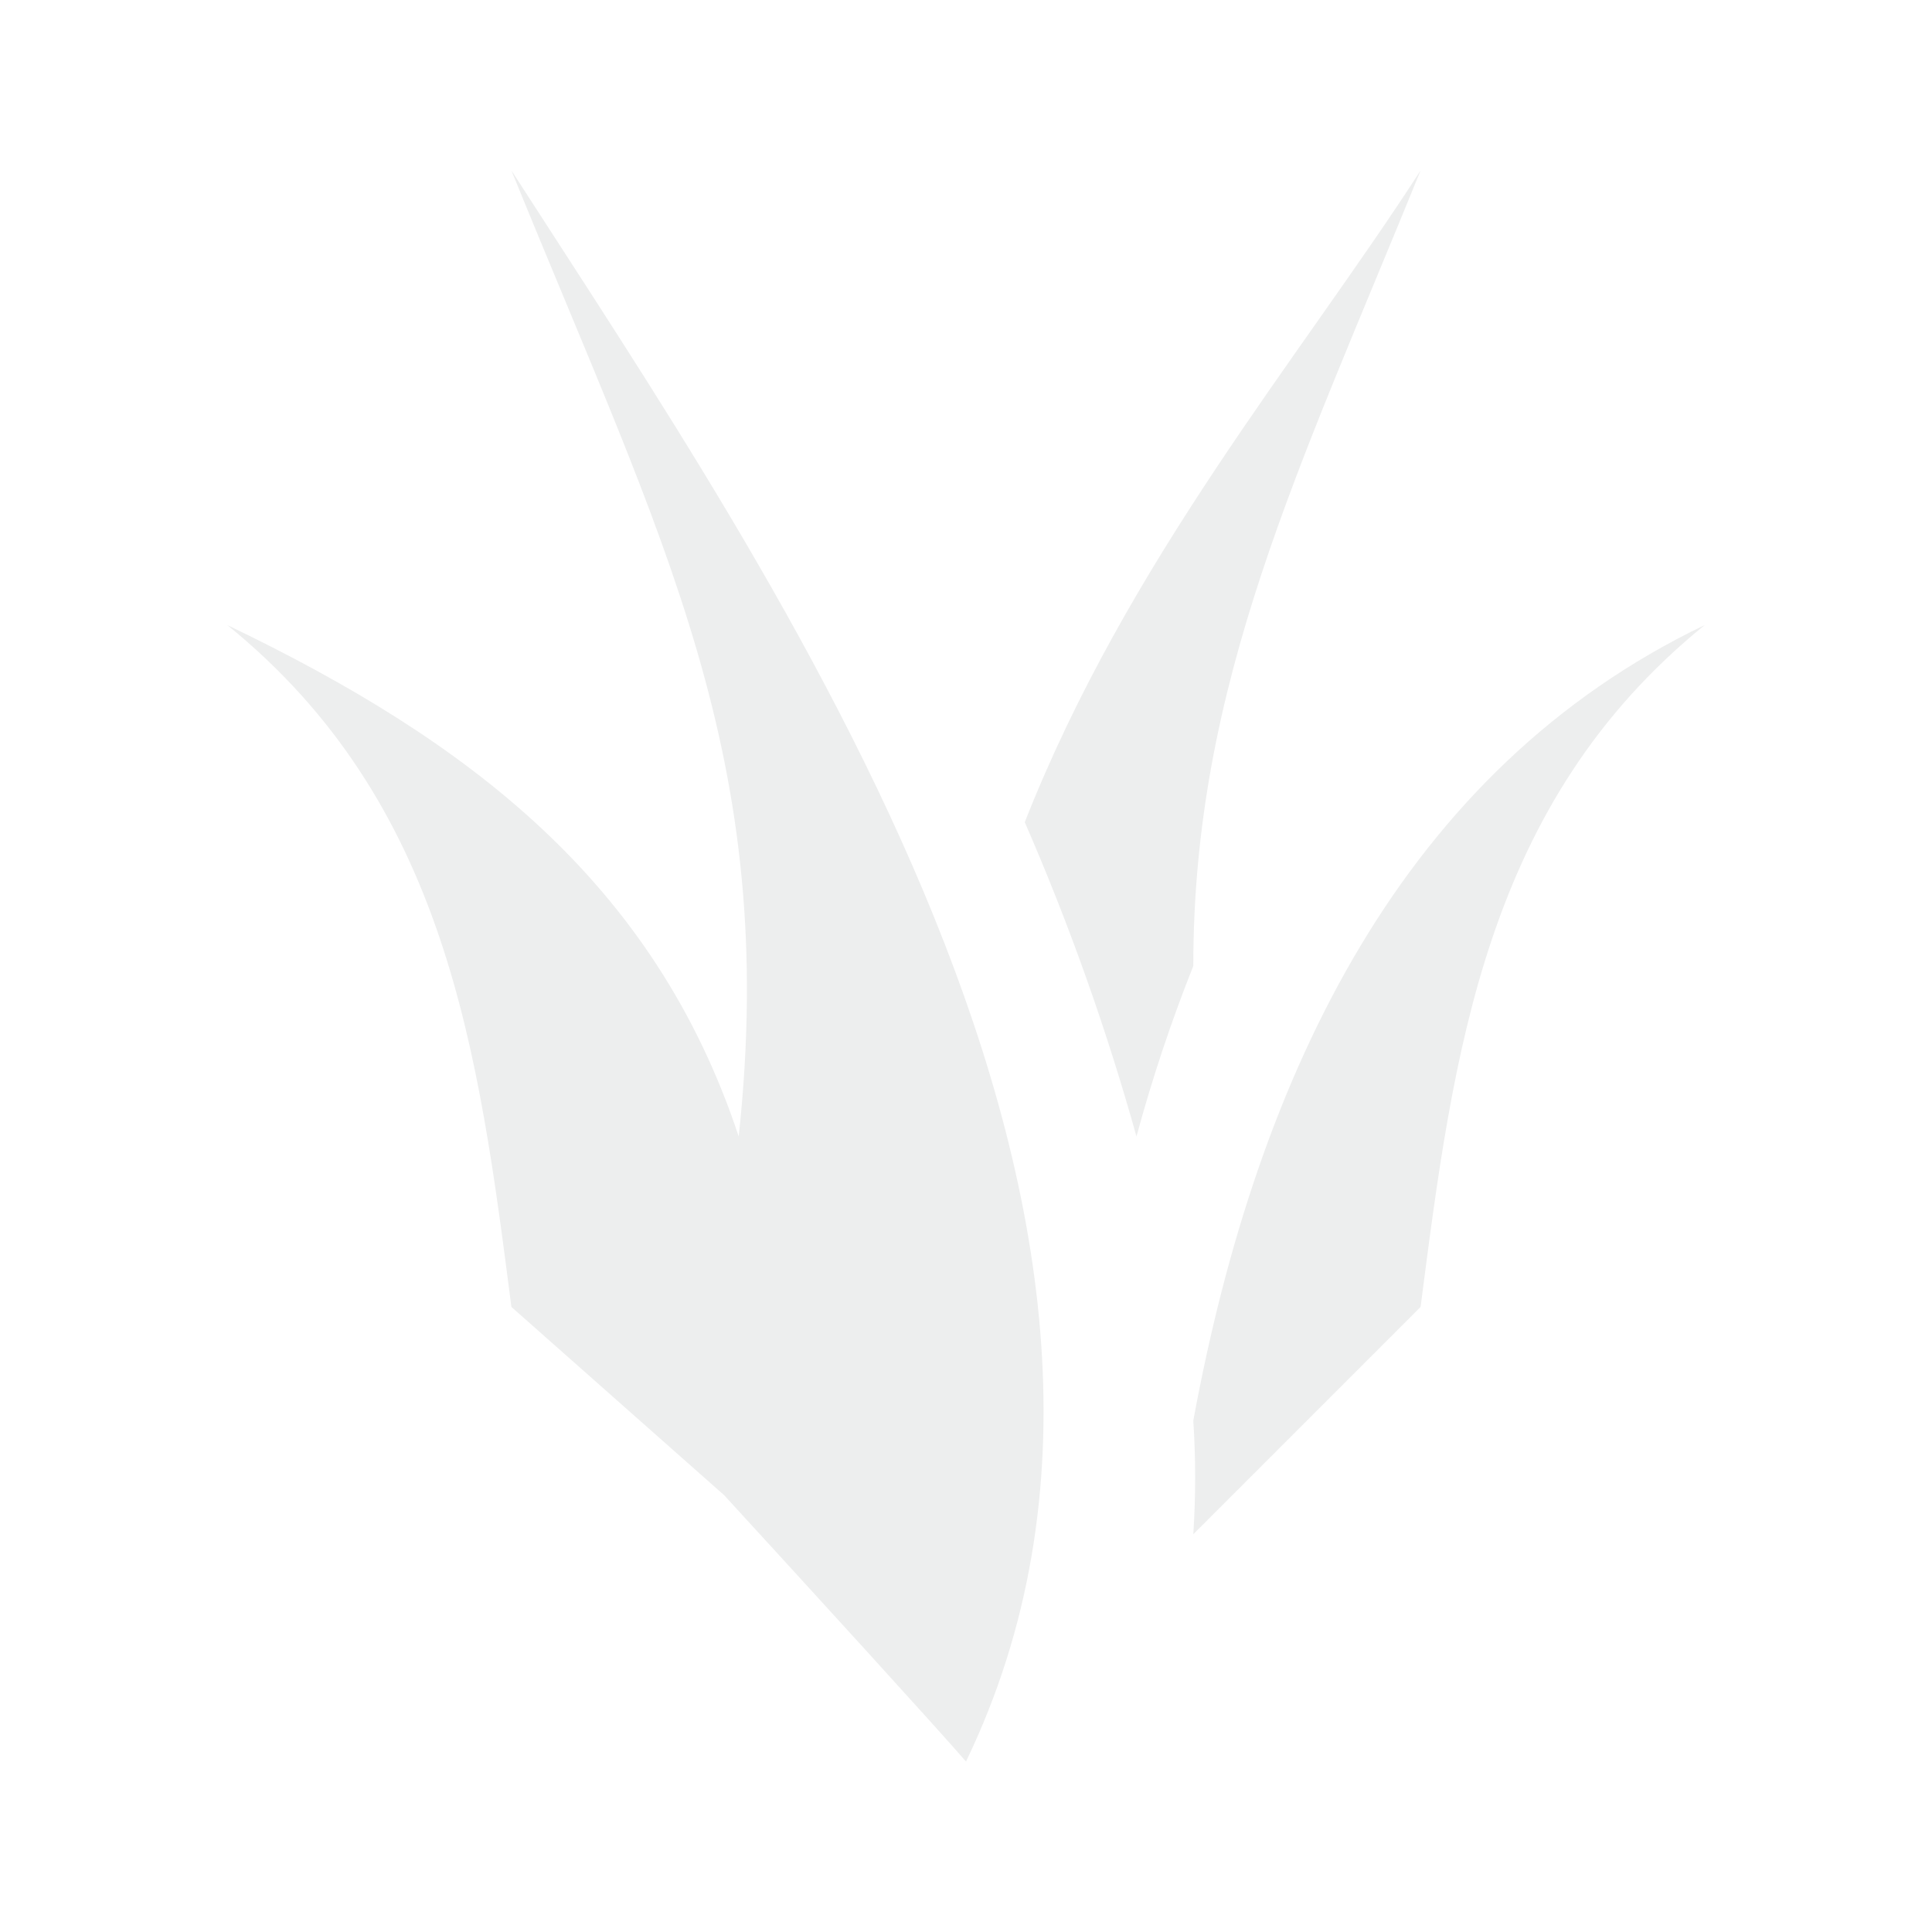
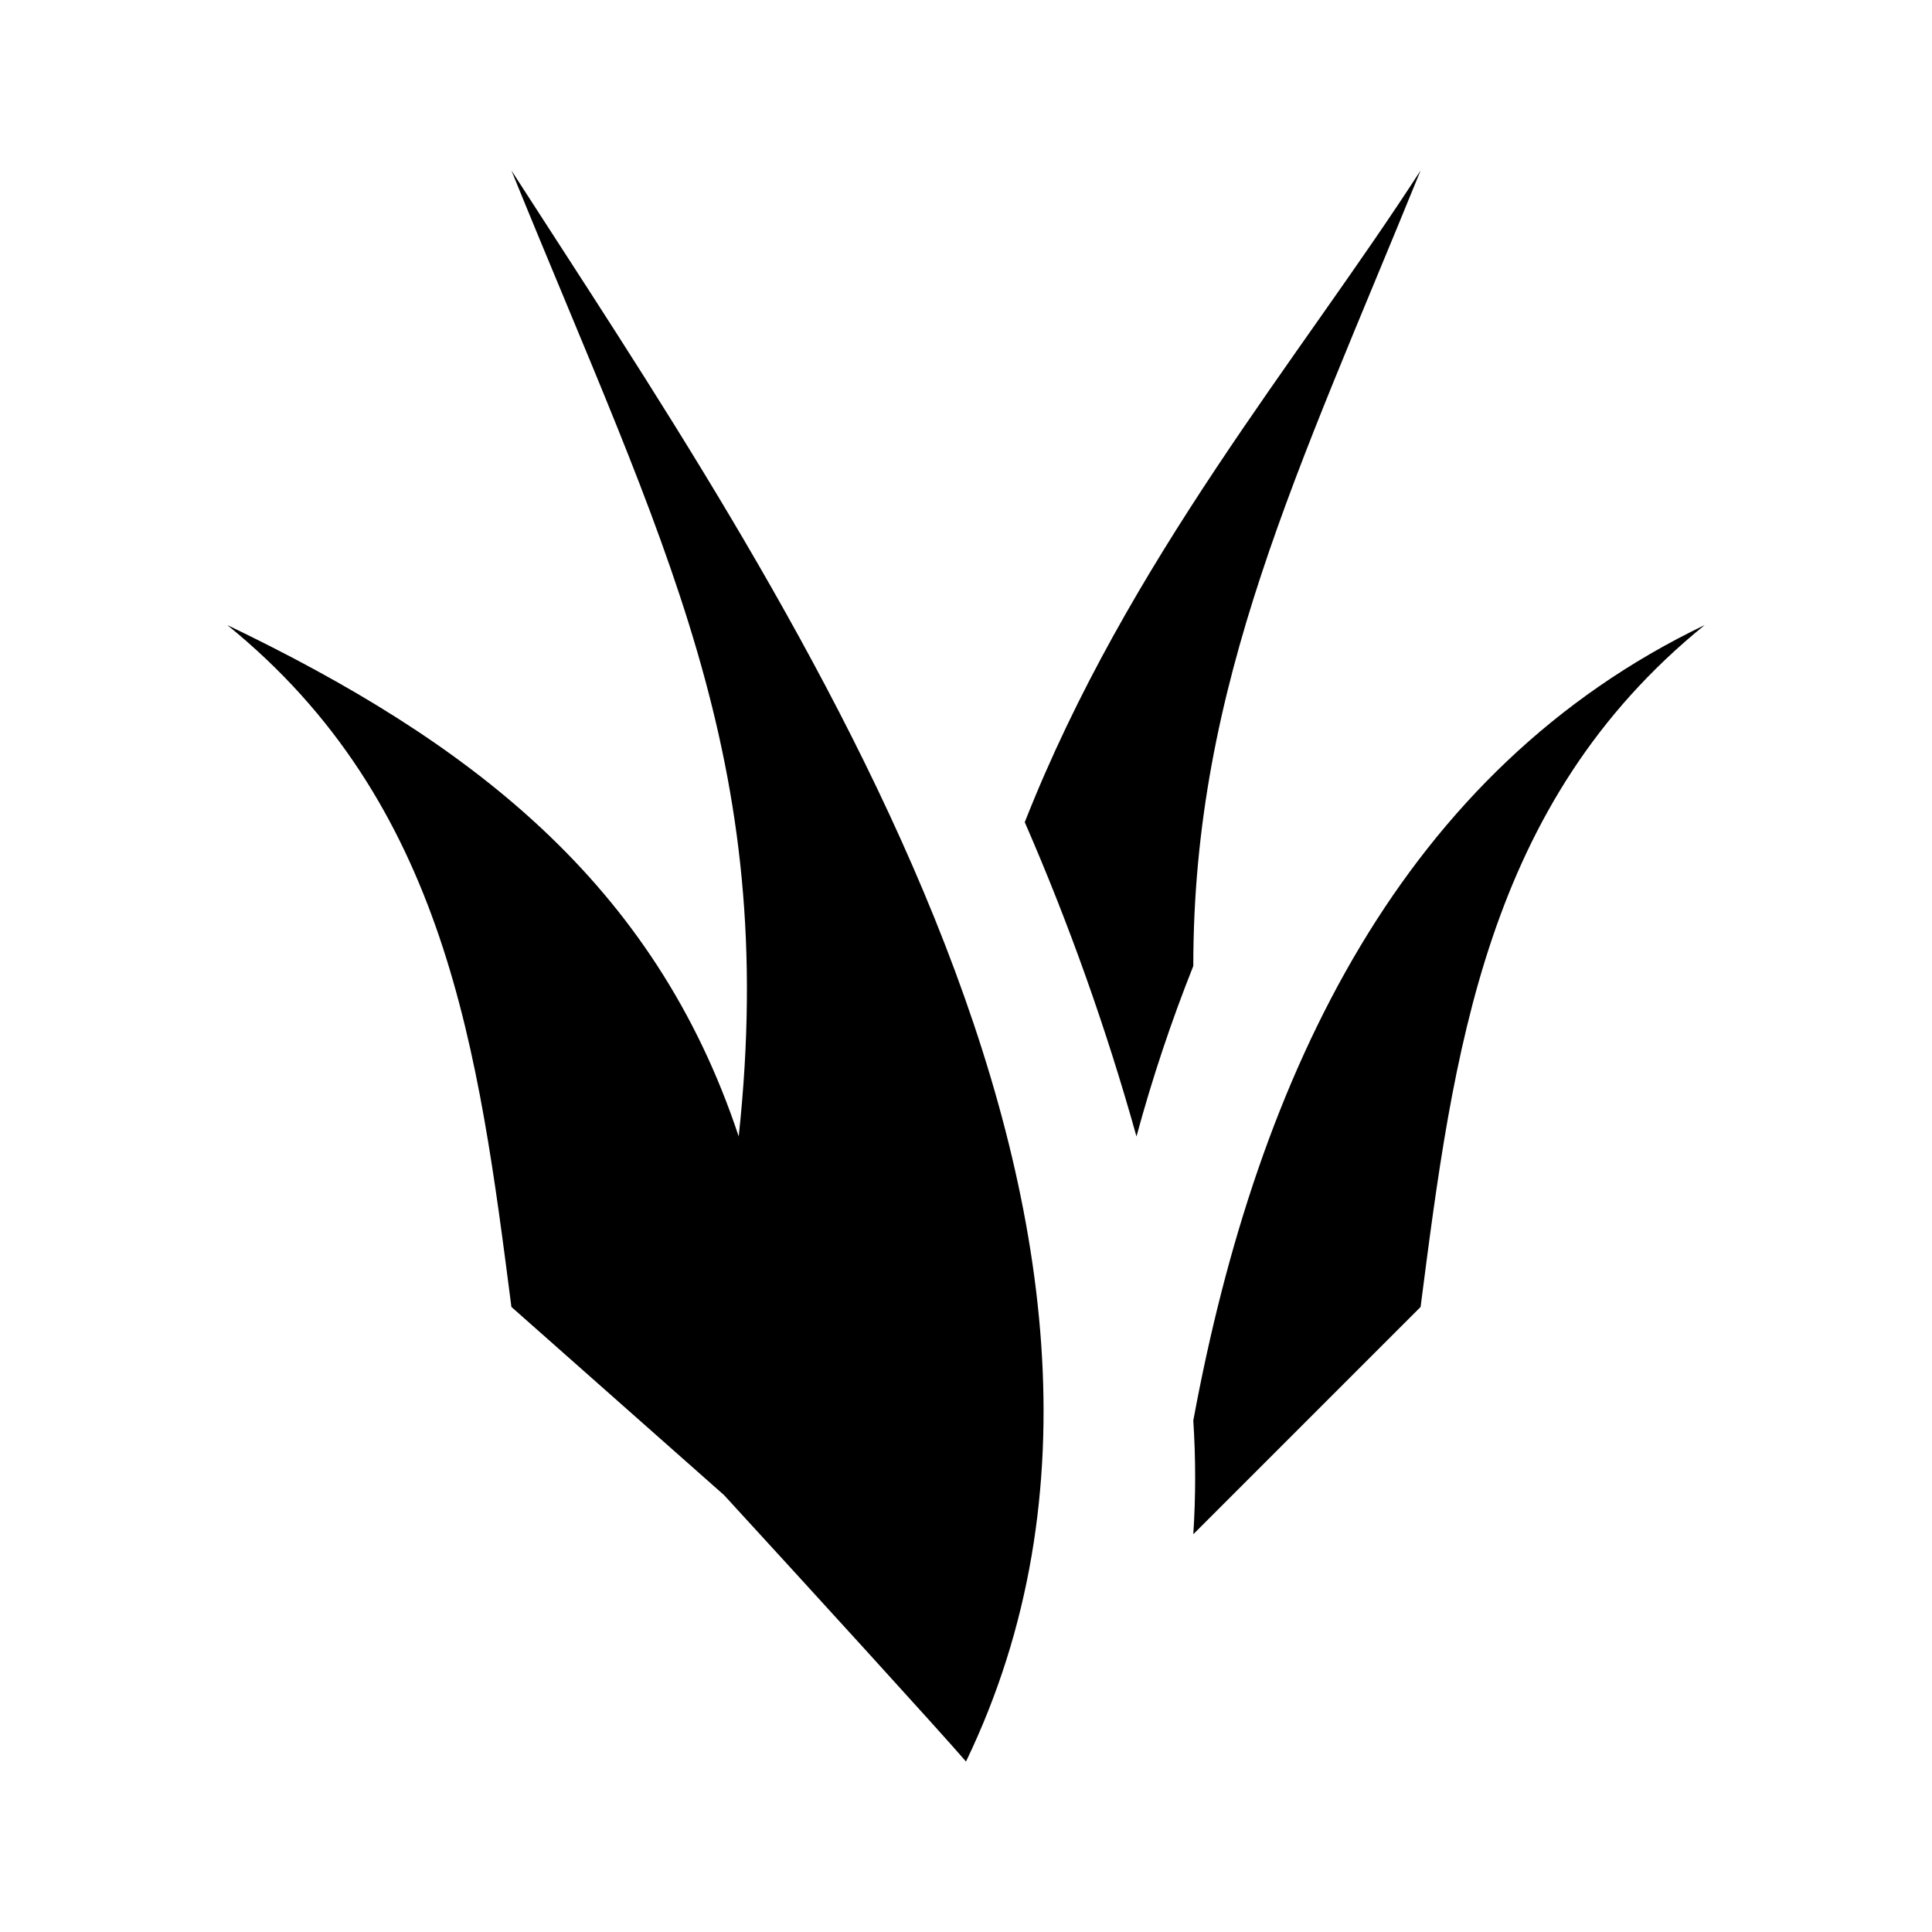
<svg xmlns="http://www.w3.org/2000/svg" width="34" height="34" viewBox="0 0 34 34">
-   <path class="active" fill="#edeeee" fill-rule="evenodd" d="M25,3c-2.128,3.3-5.147,6.851-6.966,11.469A42.373,42.373,0,0,1,20,20a27.7,27.7,0,0,1,1-3C21,12.023,22.856,8.277,25,3ZM13,20c-1.488-4.487-4.76-6.966-9-9,3.868,3.136,4.422,7.52,5,12l3.743,3.312C14.215,27.917,16.527,30.451,17,31c4.555-9.445-3.366-20.8-8-28C11.67,9.573,13.717,13.342,13,20Zm8,5a15.271,15.271,0,0,1,0,2l4-4c0.578-4.48,1.132-8.864,5-12C24.712,13.537,22.134,18.854,21,25Z" />
+   <g fill="currentColor" fill-rule="nonzero">
+     <path d="M25,3c-2.128,3.3-5.147,6.851-6.966,11.469A42.373,42.373,0,0,1,20,20a27.7,27.7,0,0,1,1-3C21,12.023,22.856,8.277,25,3ZM13,20c-1.488-4.487-4.76-6.966-9-9,3.868,3.136,4.422,7.52,5,12l3.743,3.312C14.215,27.917,16.527,30.451,17,31c4.555-9.445-3.366-20.8-8-28C11.67,9.573,13.717,13.342,13,20Zm8,5a15.271,15.271,0,0,1,0,2l4-4c0.578-4.48,1.132-8.864,5-12C24.712,13.537,22.134,18.854,21,25Z" />
+   </g>
</svg>
